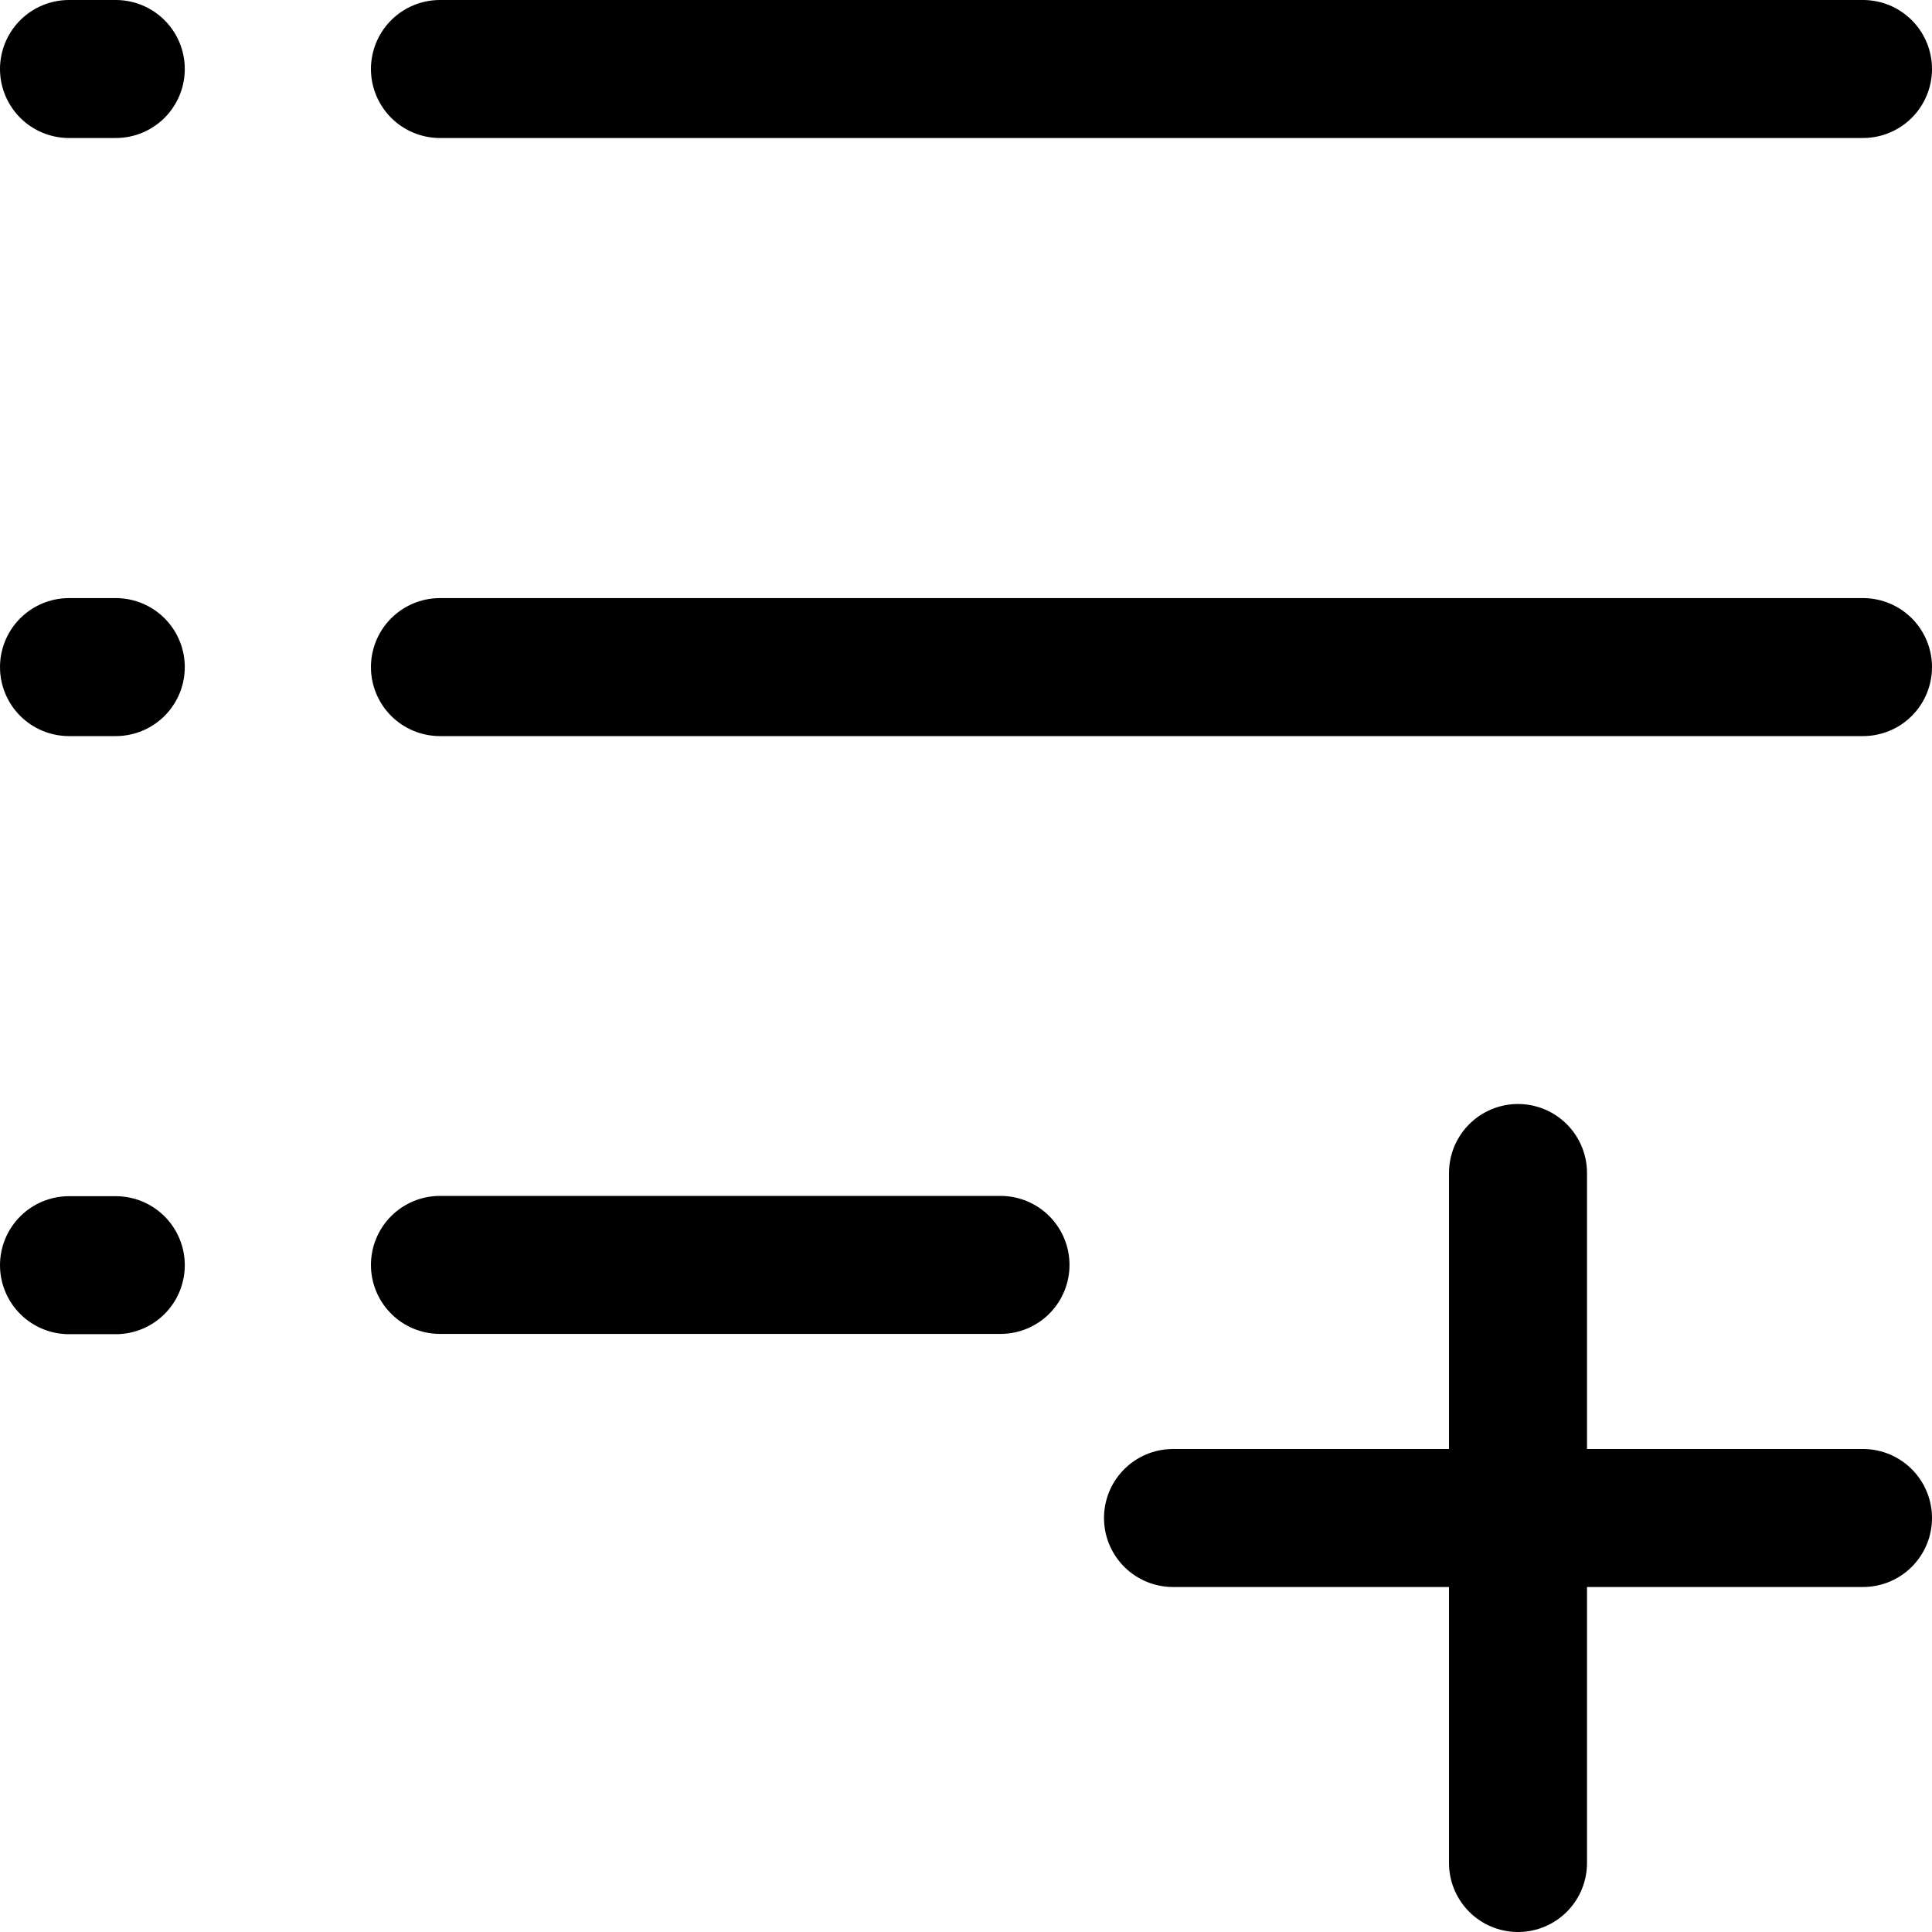
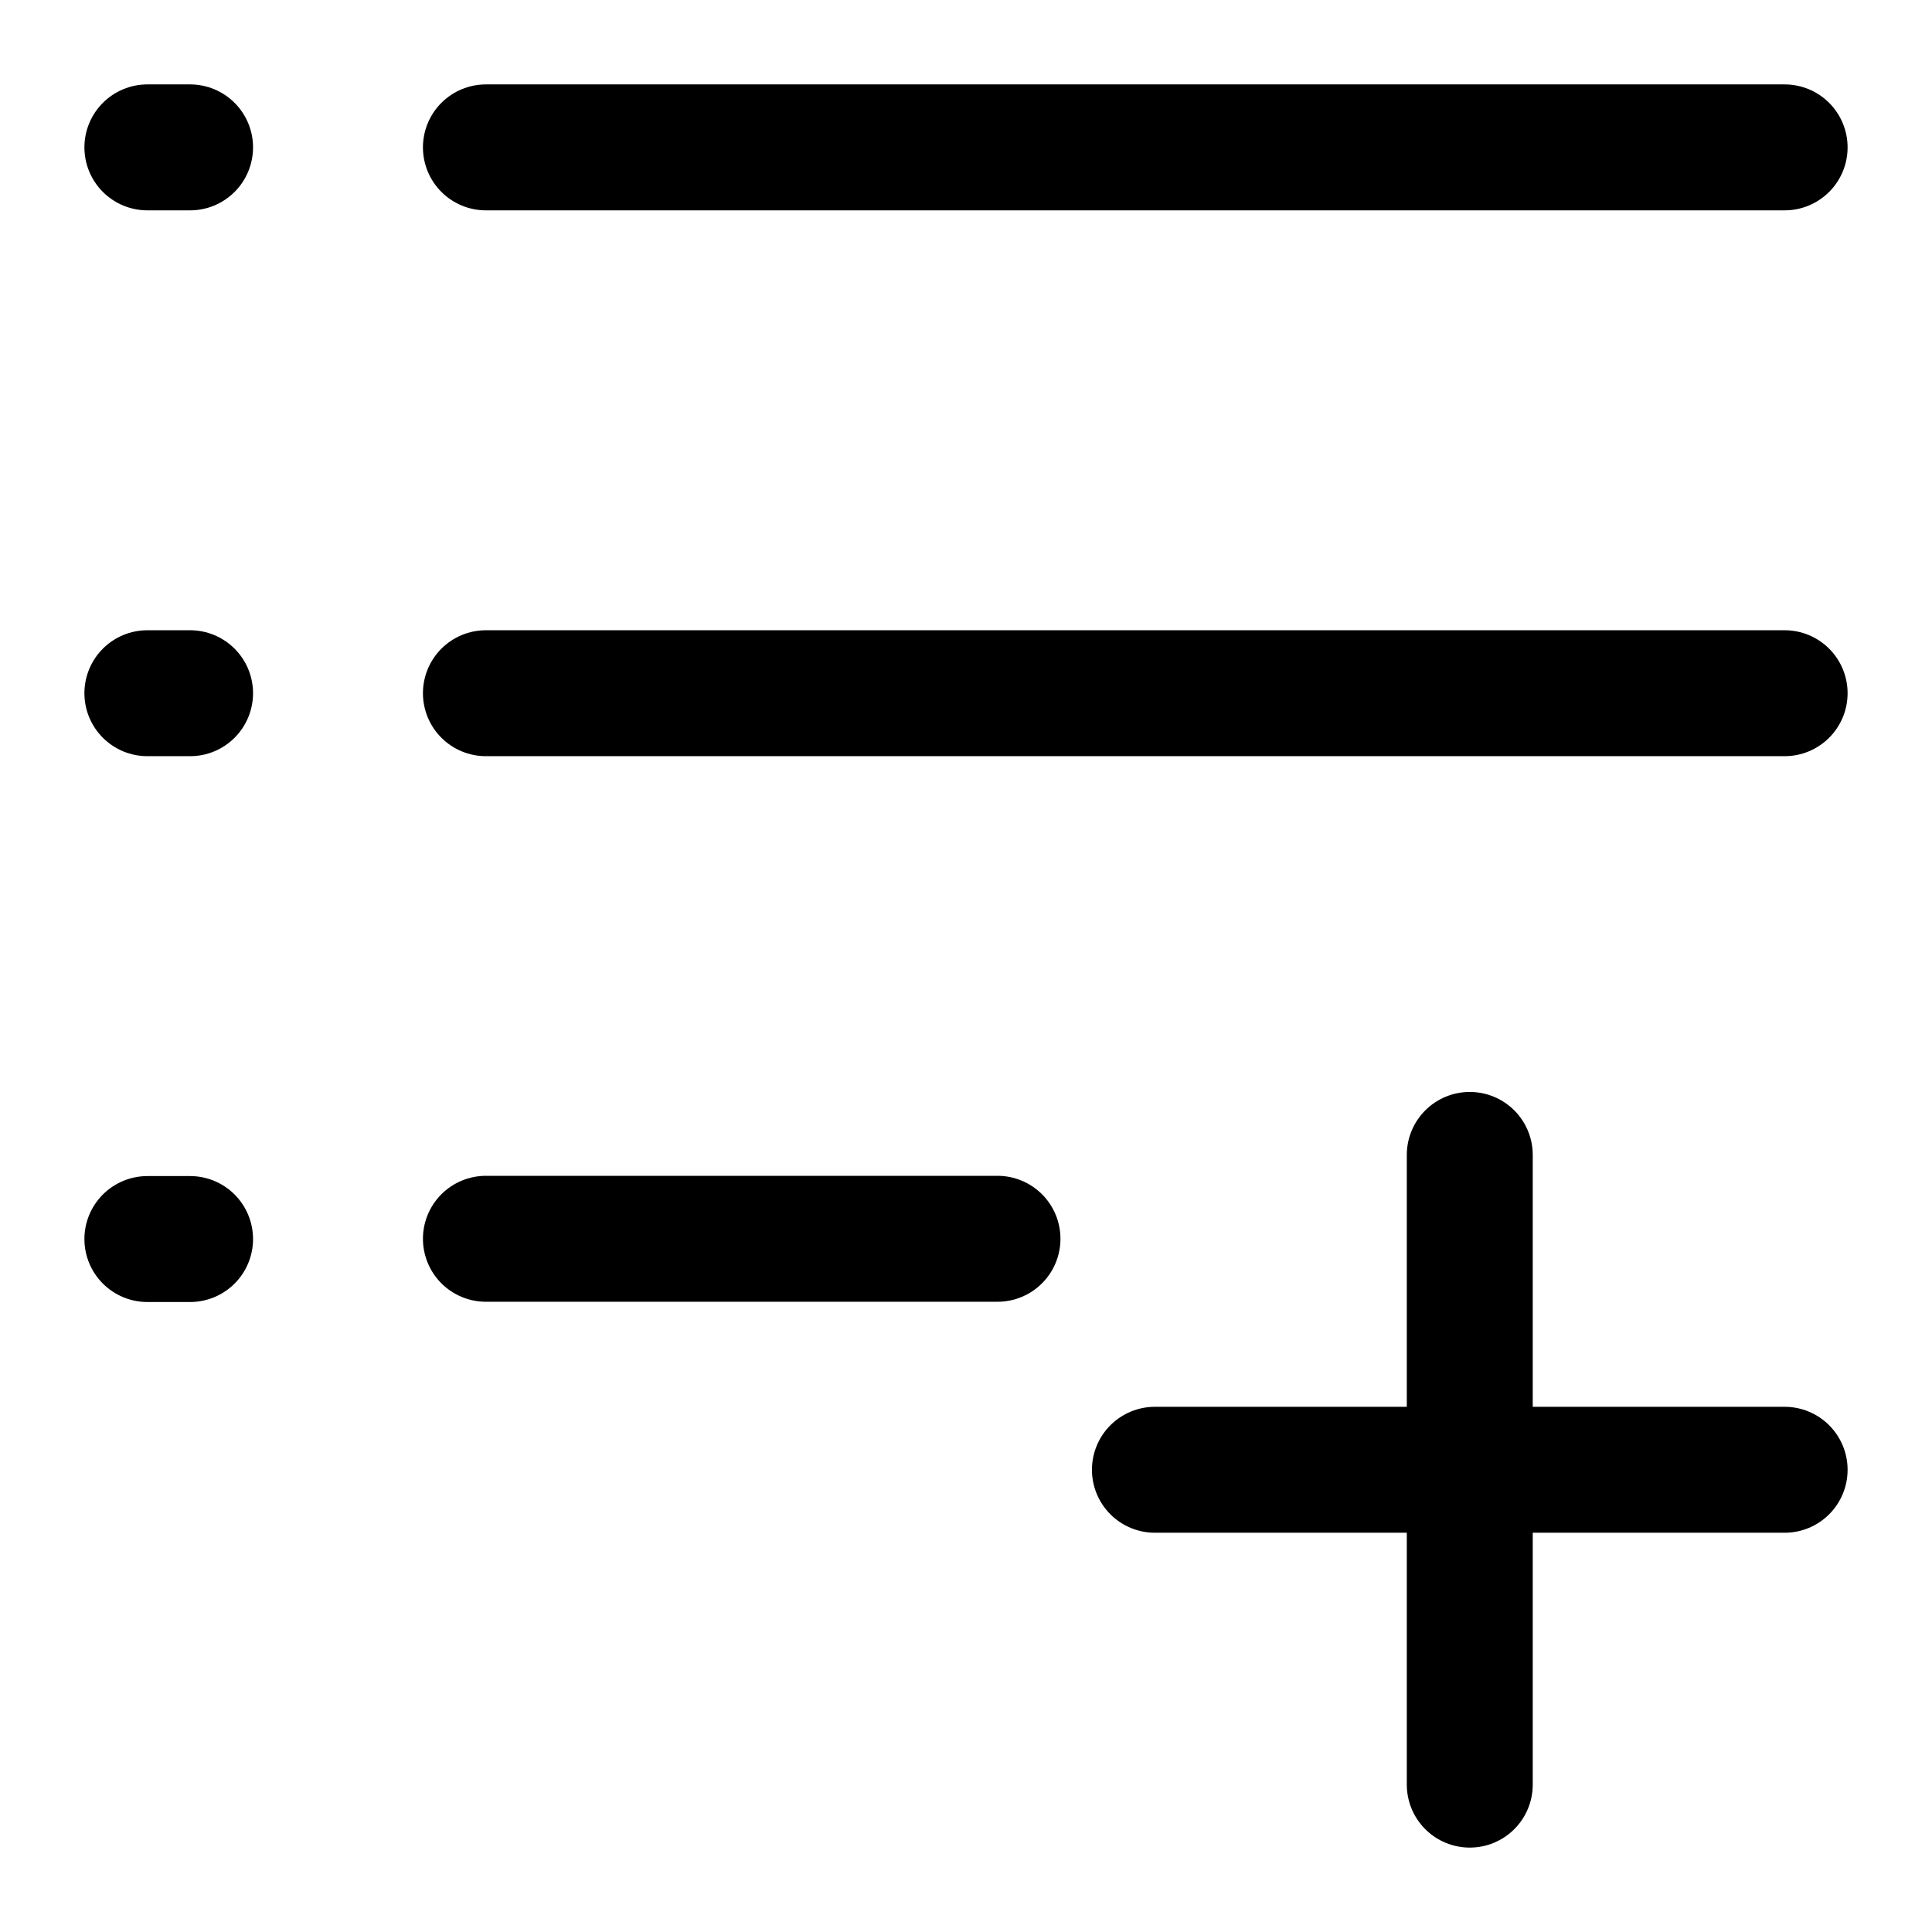
- <svg xmlns="http://www.w3.org/2000/svg" fill="none" viewBox="0 0 14 14">
-   <path stroke="currentColor" stroke-linecap="round" stroke-linejoin="round" d="M11 8.5v5M8.5 11h5" stroke-width="1" />
-   <path stroke="currentColor" stroke-linecap="round" stroke-linejoin="round" d="M0.5 0.5h0.339" stroke-width="1" />
-   <path stroke="currentColor" stroke-linecap="round" stroke-linejoin="round" d="M0.5 4.834h0.339" stroke-width="1" />
-   <path stroke="currentColor" stroke-linecap="round" stroke-linejoin="round" d="M0.5 9.168h0.339" stroke-width="1" />
-   <path stroke="currentColor" stroke-linecap="round" stroke-linejoin="round" d="M3.188 0.5H13.5M3.188 4.834H13.5M3.188 9.166H7.25" stroke-width="1" />
+ <svg xmlns="http://www.w3.org/2000/svg" clip-rule="evenodd" fill-rule="evenodd" stroke-linecap="round" stroke-linejoin="round" viewBox="0 0 14 14">
+   <g fill="none" stroke="currentColor" transform="matrix(.912623 0 0 .912623 .611639 .611639)">
+     <path d="m11 8.5v5m-2.5-2.5h5" />
+     <path d="m.5.5h.339" />
+     <path d="m.5 4.834h.339" />
+     <path d="m.5 9.168h.339" />
+     <path d="m3.188.5h10.312m-10.312 4.334h10.312m-10.312 4.332h4.062" />
+   </g>
</svg>
